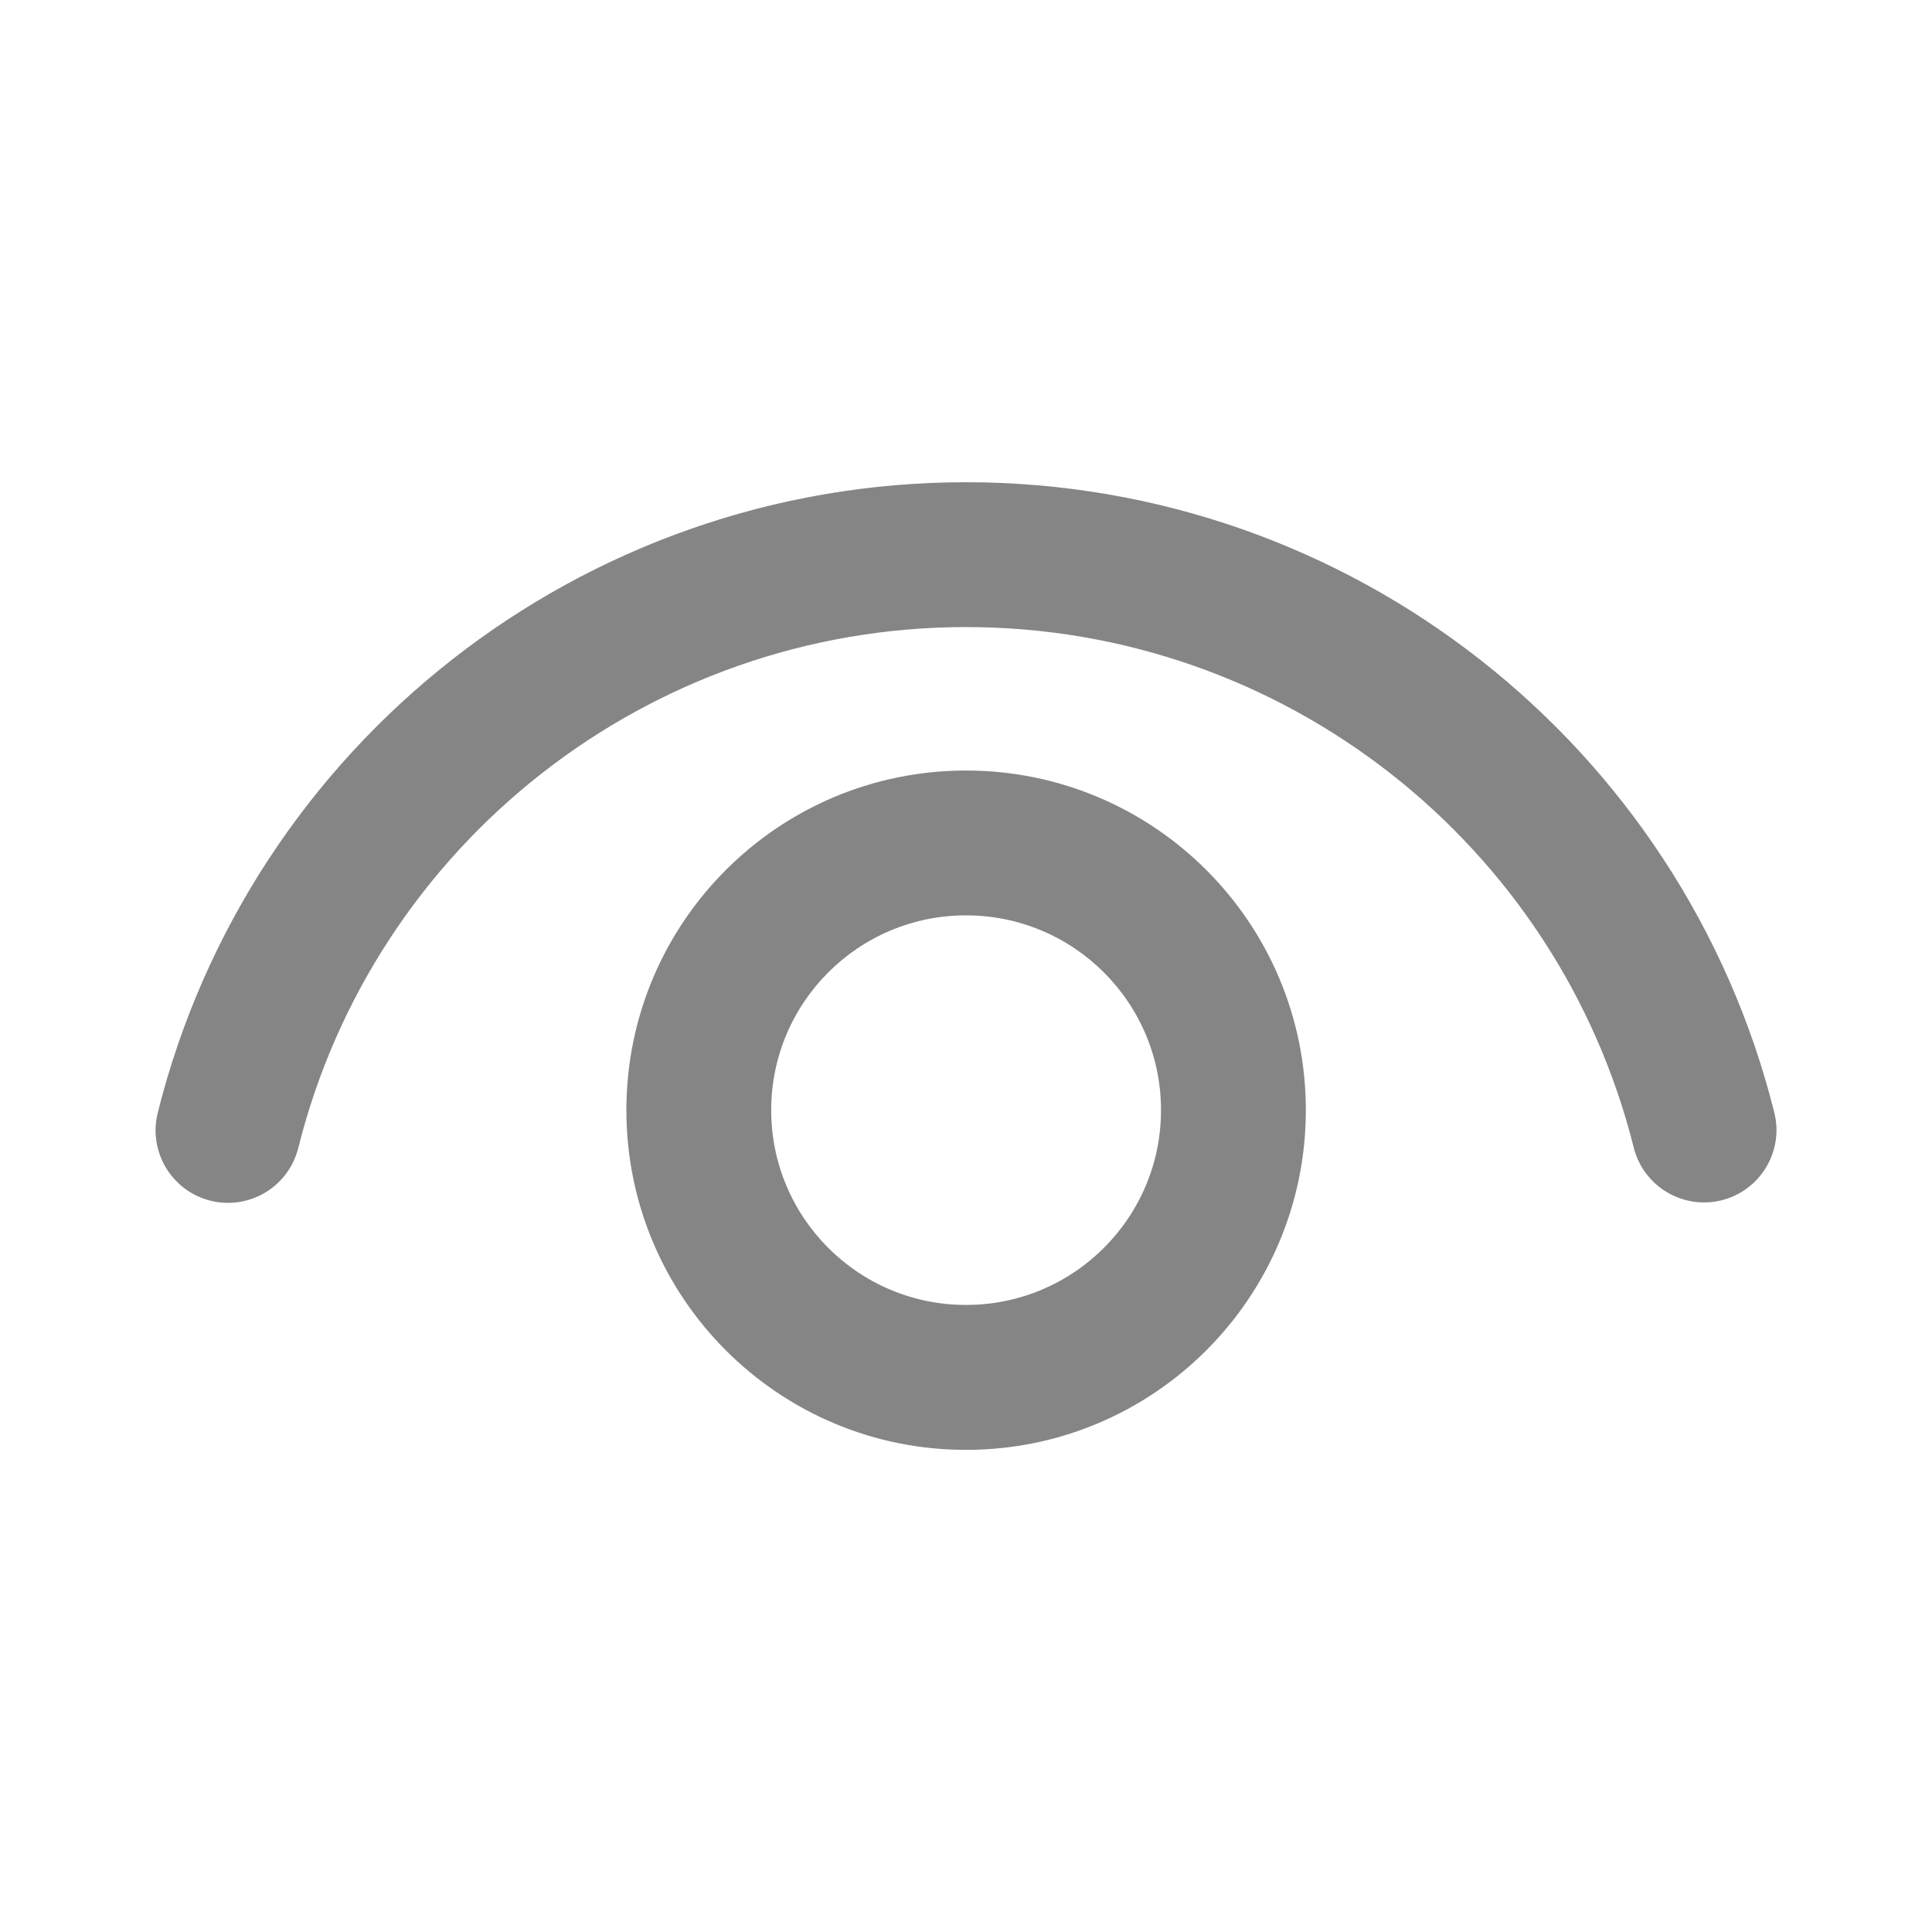
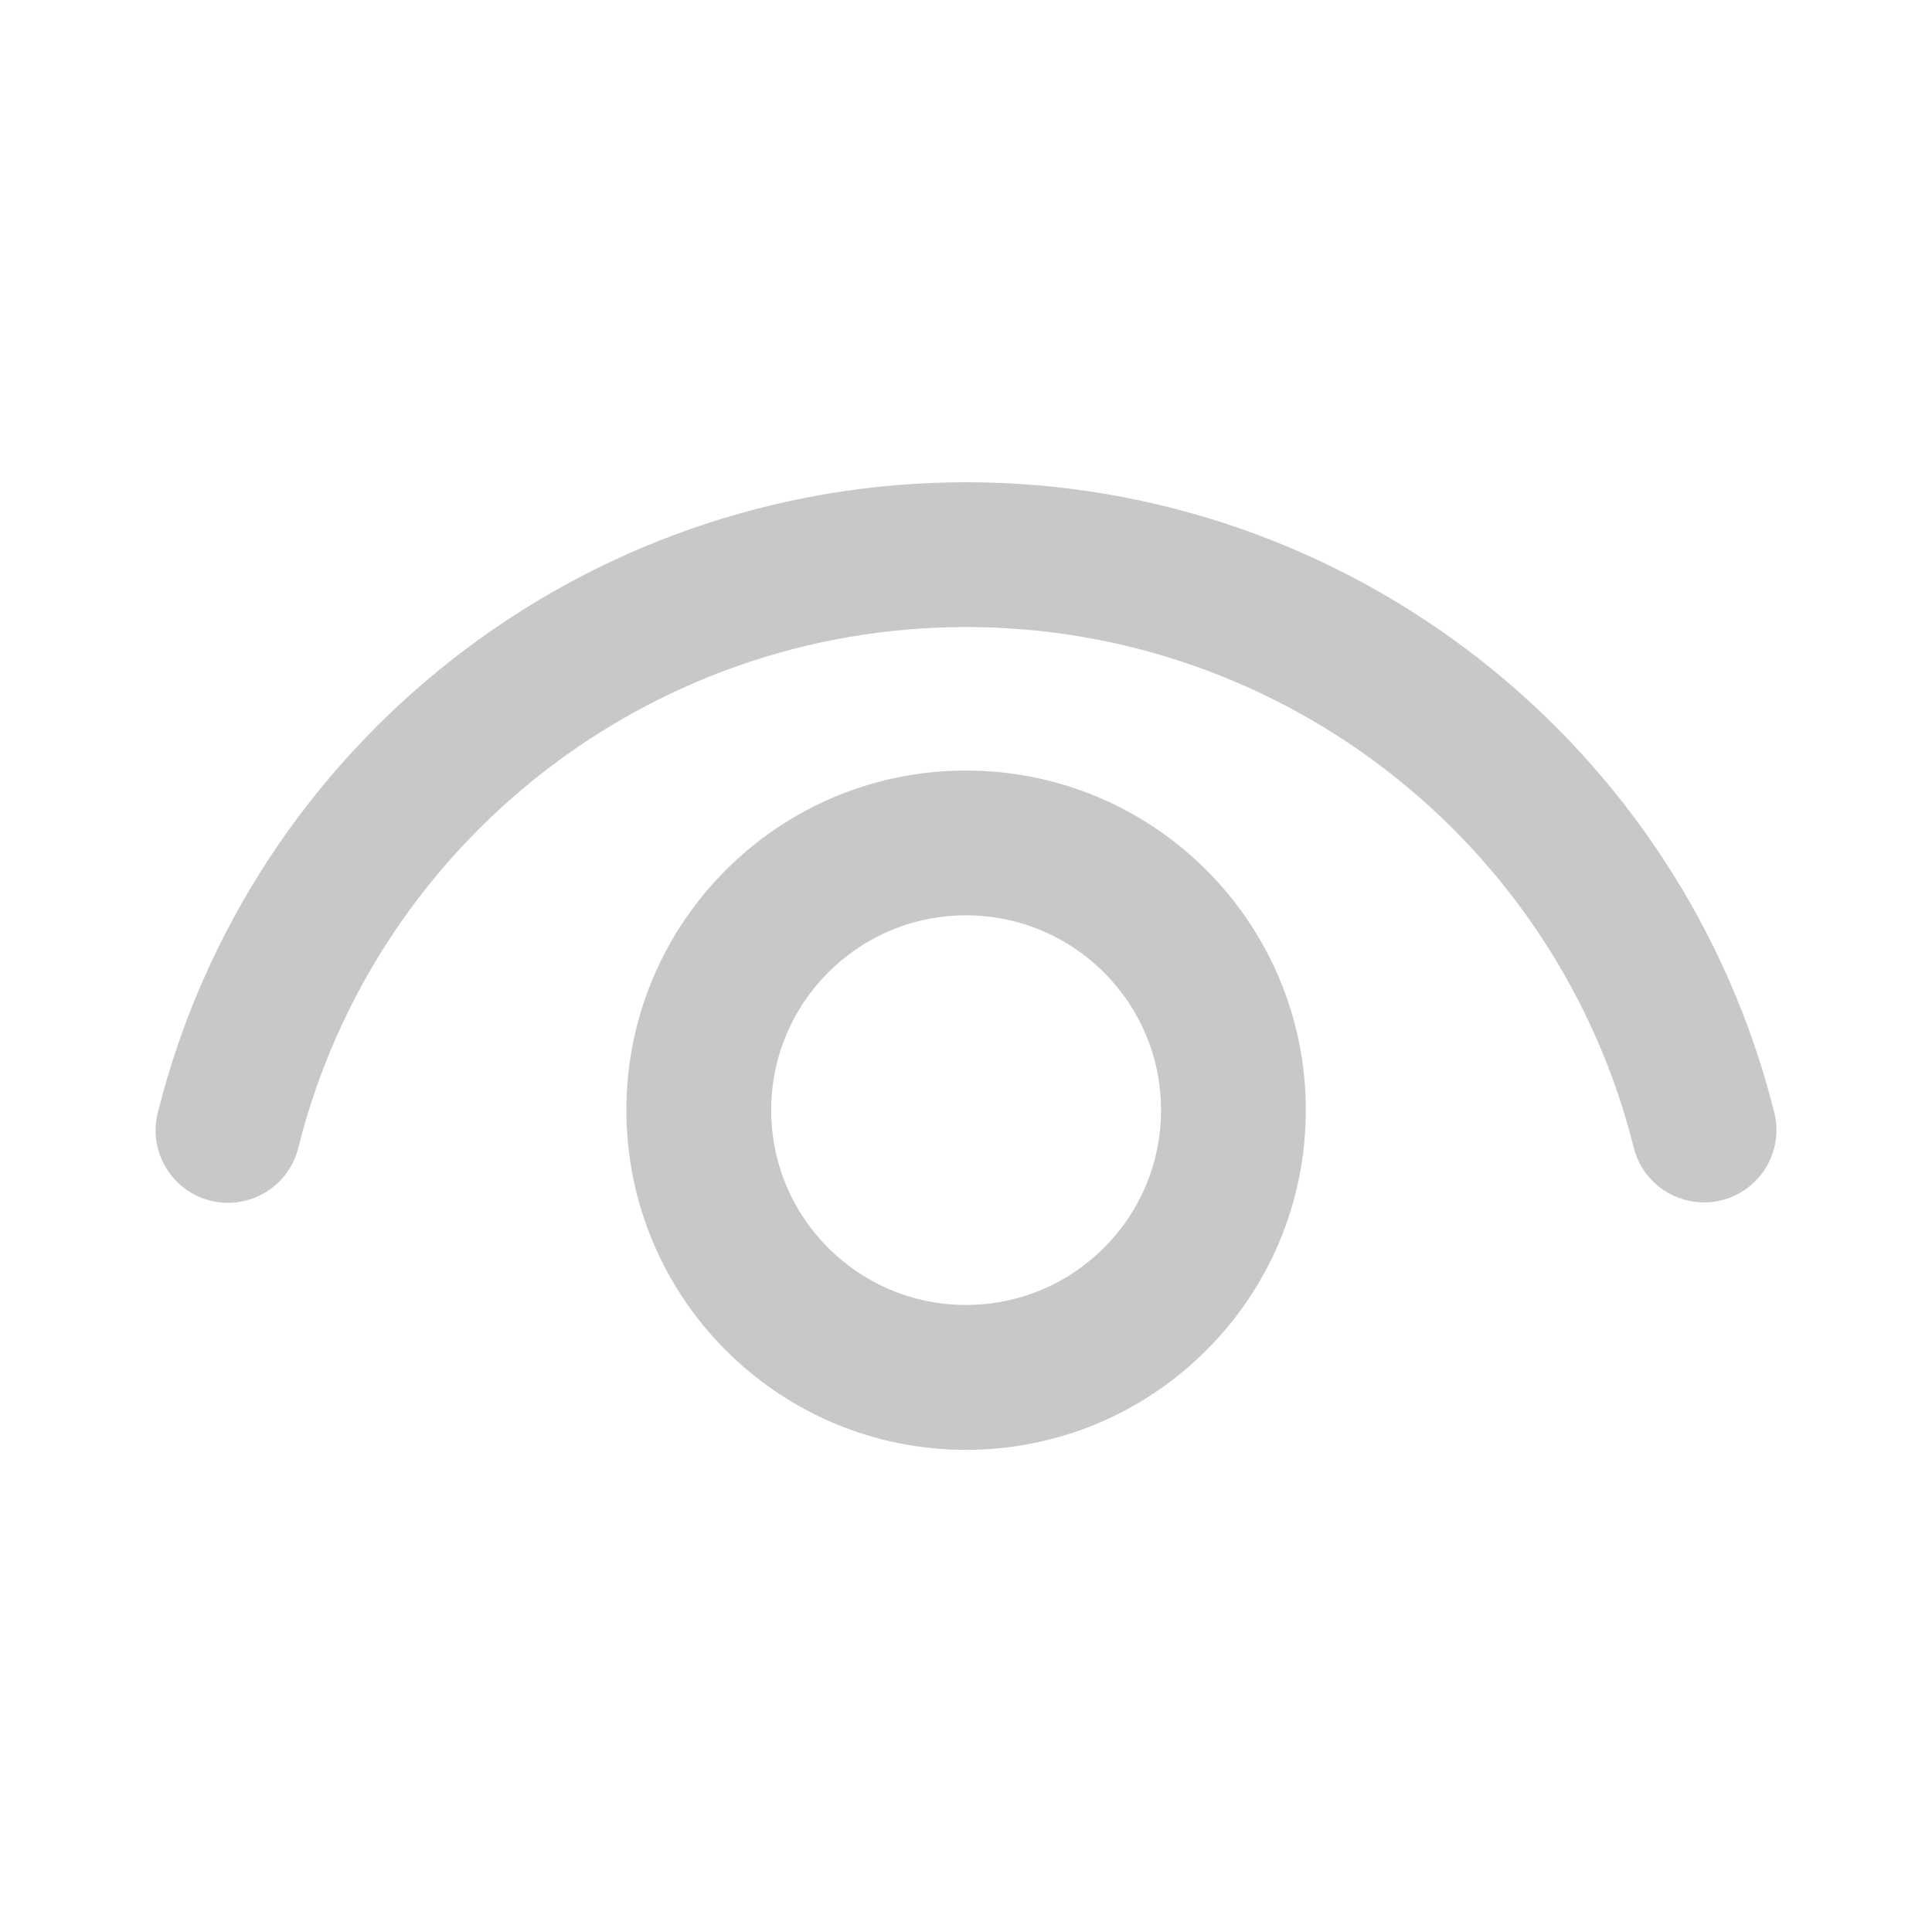
<svg xmlns="http://www.w3.org/2000/svg" width="18" height="18" viewBox="0 0 18 18" fill="none">
-   <path d="M9 7.229C10.721 7.229 12.116 8.623 12.116 10.343C12.116 12.063 10.721 13.458 9 13.458C7.28 13.458 5.886 12.063 5.886 10.343C5.886 8.623 7.28 7.229 9 7.229ZM9 8.478C7.97 8.478 7.135 9.313 7.135 10.343C7.135 11.373 7.97 12.208 9 12.208C10.031 12.208 10.867 11.373 10.867 10.343C10.867 9.313 10.031 8.478 9 8.478ZM9 4.543C12.559 4.543 15.63 6.972 16.482 10.377C16.566 10.711 16.362 11.05 16.028 11.134C15.693 11.217 15.354 11.014 15.27 10.68C14.556 7.828 11.982 5.792 9 5.792C6.018 5.792 3.443 7.83 2.73 10.684C2.646 11.018 2.308 11.221 1.973 11.138C1.639 11.054 1.435 10.716 1.518 10.381C2.369 6.974 5.441 4.543 9 4.543Z" fill="#A6A6A6" />
-   <path d="M9 7.229C10.721 7.229 12.116 8.623 12.116 10.343C12.116 12.063 10.721 13.458 9 13.458C7.28 13.458 5.886 12.063 5.886 10.343C5.886 8.623 7.28 7.229 9 7.229ZM9 8.478C7.97 8.478 7.135 9.313 7.135 10.343C7.135 11.373 7.97 12.208 9 12.208C10.031 12.208 10.867 11.373 10.867 10.343C10.867 9.313 10.031 8.478 9 8.478ZM9 4.543C12.559 4.543 15.63 6.972 16.482 10.377C16.566 10.711 16.362 11.05 16.028 11.134C15.693 11.217 15.354 11.014 15.27 10.68C14.556 7.828 11.982 5.792 9 5.792C6.018 5.792 3.443 7.83 2.73 10.684C2.646 11.018 2.308 11.221 1.973 11.138C1.639 11.054 1.435 10.716 1.518 10.381C2.369 6.974 5.441 4.543 9 4.543Z" fill="black" fill-opacity="0.2" />
-   <path d="M9 7.229C10.721 7.229 12.116 8.623 12.116 10.343C12.116 12.063 10.721 13.458 9 13.458C7.28 13.458 5.886 12.063 5.886 10.343C5.886 8.623 7.28 7.229 9 7.229ZM9 8.478C7.97 8.478 7.135 9.313 7.135 10.343C7.135 11.373 7.97 12.208 9 12.208C10.031 12.208 10.867 11.373 10.867 10.343C10.867 9.313 10.031 8.478 9 8.478ZM9 4.543C12.559 4.543 15.63 6.972 16.482 10.377C16.566 10.711 16.362 11.05 16.028 11.134C15.693 11.217 15.354 11.014 15.27 10.68C14.556 7.828 11.982 5.792 9 5.792C6.018 5.792 3.443 7.83 2.73 10.684C2.646 11.018 2.308 11.221 1.973 11.138C1.639 11.054 1.435 10.716 1.518 10.381C2.369 6.974 5.441 4.543 9 4.543Z" stroke="#A6A6A6" stroke-width="0.1" />
-   <path d="M9 7.229C10.721 7.229 12.116 8.623 12.116 10.343C12.116 12.063 10.721 13.458 9 13.458C7.28 13.458 5.886 12.063 5.886 10.343C5.886 8.623 7.28 7.229 9 7.229ZM9 8.478C7.97 8.478 7.135 9.313 7.135 10.343C7.135 11.373 7.97 12.208 9 12.208C10.031 12.208 10.867 11.373 10.867 10.343C10.867 9.313 10.031 8.478 9 8.478ZM9 4.543C12.559 4.543 15.63 6.972 16.482 10.377C16.566 10.711 16.362 11.05 16.028 11.134C15.693 11.217 15.354 11.014 15.27 10.68C14.556 7.828 11.982 5.792 9 5.792C6.018 5.792 3.443 7.83 2.73 10.684C2.646 11.018 2.308 11.221 1.973 11.138C1.639 11.054 1.435 10.716 1.518 10.381C2.369 6.974 5.441 4.543 9 4.543Z" stroke="black" stroke-opacity="0.2" stroke-width="0.1" />
+   <path d="M9 7.229C10.721 7.229 12.116 8.623 12.116 10.343C12.116 12.063 10.721 13.458 9 13.458C7.28 13.458 5.886 12.063 5.886 10.343C5.886 8.623 7.28 7.229 9 7.229ZM9 8.478C7.97 8.478 7.135 9.313 7.135 10.343C7.135 11.373 7.97 12.208 9 12.208C10.031 12.208 10.867 11.373 10.867 10.343C10.867 9.313 10.031 8.478 9 8.478ZM9 4.543C12.559 4.543 15.63 6.972 16.482 10.377C16.566 10.711 16.362 11.05 16.028 11.134C15.693 11.217 15.354 11.014 15.27 10.68C14.556 7.828 11.982 5.792 9 5.792C6.018 5.792 3.443 7.83 2.73 10.684C2.646 11.018 2.308 11.221 1.973 11.138C1.639 11.054 1.435 10.716 1.518 10.381C2.369 6.974 5.441 4.543 9 4.543Z" fill="#C8C8C8" stroke="#C8C8C8" stroke-width="0.1" />
</svg>
